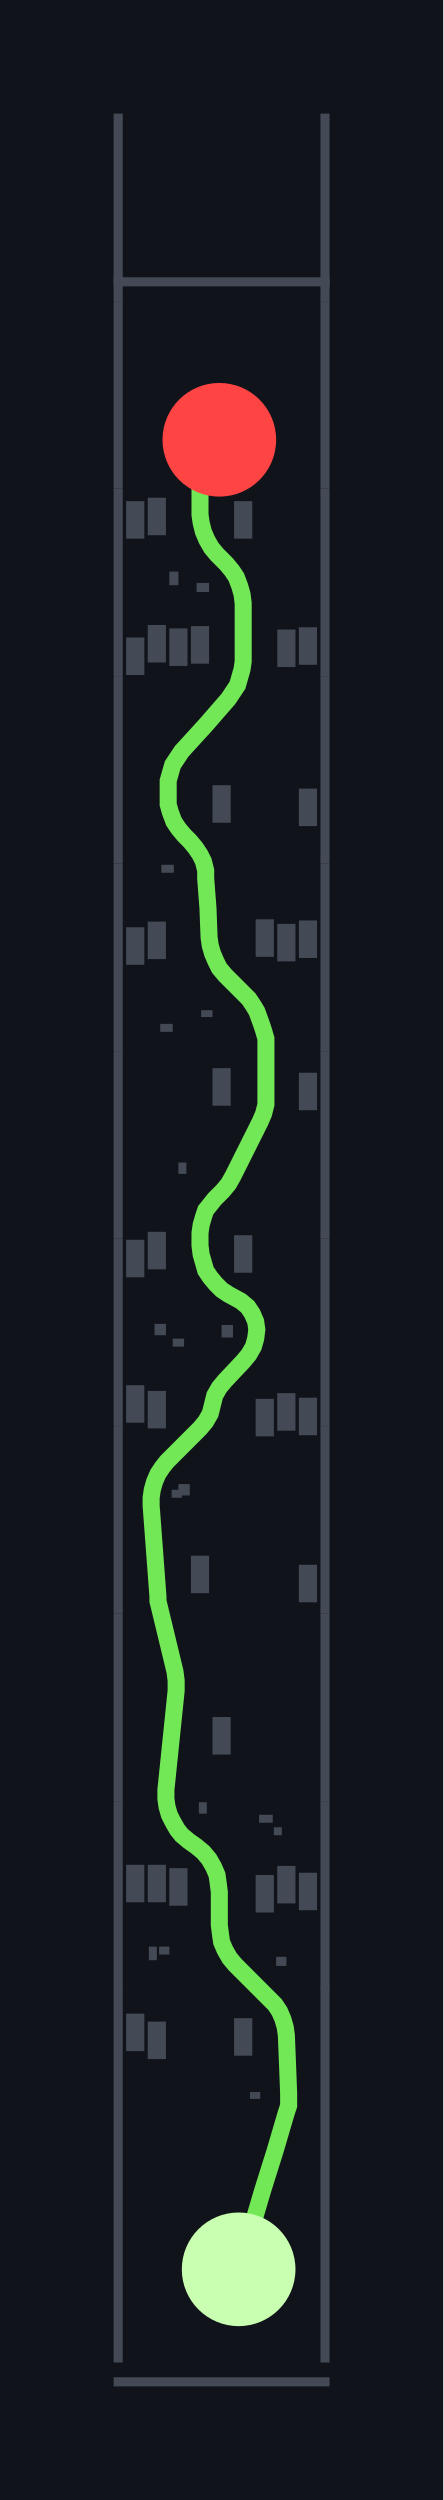
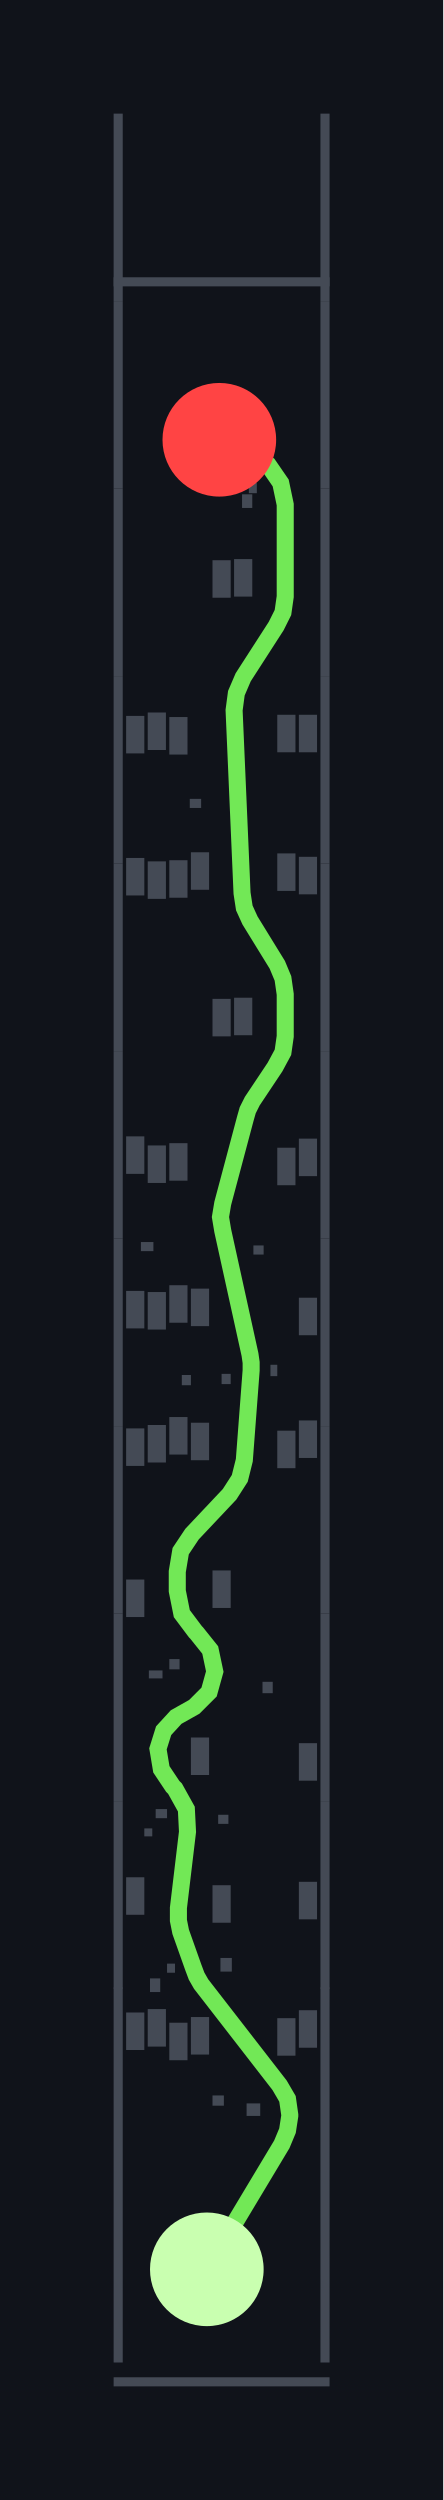
<svg xmlns="http://www.w3.org/2000/svg" width="39" height="220" viewBox="0 0 39 220">
  <rect x="0" y="0" width="39" height="220" fill="#10131a" />
  <rect x="10" y="191.4" width="0.8" height="16.5" fill="#444a55" />
  <rect x="28.2" y="191.4" width="0.8" height="16.5" fill="#444a55" />
  <rect x="10" y="174.9" width="0.8" height="16.5" fill="#444a55" />
  <rect x="28.2" y="174.9" width="0.8" height="16.5" fill="#444a55" />
  <rect x="10" y="158.5" width="0.8" height="16.5" fill="#444a55" />
  <rect x="28.2" y="158.5" width="0.8" height="16.5" fill="#444a55" />
  <rect x="10" y="142" width="0.8" height="16.5" fill="#444a55" />
  <rect x="28.2" y="142" width="0.8" height="16.5" fill="#444a55" />
  <rect x="10" y="125.5" width="0.8" height="16.5" fill="#444a55" />
  <rect x="28.2" y="125.5" width="0.8" height="16.5" fill="#444a55" />
  <rect x="10" y="109" width="0.8" height="16.5" fill="#444a55" />
  <rect x="28.2" y="109" width="0.8" height="16.5" fill="#444a55" />
  <rect x="10" y="92.5" width="0.8" height="16.5" fill="#444a55" />
  <rect x="28.2" y="92.5" width="0.8" height="16.5" fill="#444a55" />
  <rect x="10" y="76" width="0.8" height="16.5" fill="#444a55" />
  <rect x="28.2" y="76" width="0.8" height="16.5" fill="#444a55" />
  <rect x="10" y="59.5" width="0.8" height="16.5" fill="#444a55" />
  <rect x="28.2" y="59.5" width="0.8" height="16.5" fill="#444a55" />
  <rect x="10" y="43" width="0.8" height="16.5" fill="#444a55" />
  <rect x="28.2" y="43" width="0.8" height="16.5" fill="#444a55" />
  <rect x="10" y="26.5" width="0.8" height="16.5" fill="#444a55" />
  <rect x="28.2" y="26.5" width="0.8" height="16.5" fill="#444a55" />
  <rect x="10" y="10" width="0.8" height="16.5" fill="#444a55" />
  <rect x="28.2" y="10" width="0.8" height="16.5" fill="#444a55" />
  <rect x="10" y="209.2" width="19" height="0.8" fill="#444a55" />
  <rect x="10" y="24.4" width="19" height="0.8" fill="#444a55" />
-   <rect x="11.1" y="177.2" width="1.6" height="3.3" fill="#444a55" />
-   <rect x="13" y="177.9" width="1.6" height="3.3" fill="#444a55" />
-   <rect x="20.6" y="177.6" width="1.6" height="3.3" fill="#444a55" />
-   <rect x="11.1" y="164.1" width="1.6" height="3.3" fill="#444a55" />
-   <rect x="13" y="164.1" width="1.6" height="3.3" fill="#444a55" />
-   <rect x="14.9" y="164.4" width="1.6" height="3.3" fill="#444a55" />
-   <rect x="22.5" y="165" width="1.6" height="3.3" fill="#444a55" />
-   <rect x="24.4" y="164.2" width="1.6" height="3.3" fill="#444a55" />
-   <rect x="26.3" y="164.8" width="1.6" height="3.3" fill="#444a55" />
-   <rect x="18.7" y="151.1" width="1.6" height="3.3" fill="#444a55" />
-   <rect x="16.8" y="136.9" width="1.6" height="3.3" fill="#444a55" />
-   <rect x="26.3" y="137.7" width="1.6" height="3.3" fill="#444a55" />
-   <rect x="11.1" y="121.9" width="1.6" height="3.3" fill="#444a55" />
-   <rect x="13" y="122.4" width="1.6" height="3.3" fill="#444a55" />
-   <rect x="22.5" y="123.1" width="1.6" height="3.3" fill="#444a55" />
-   <rect x="24.4" y="122.6" width="1.6" height="3.3" fill="#444a55" />
-   <rect x="26.3" y="123" width="1.6" height="3.3" fill="#444a55" />
-   <rect x="11.1" y="109.1" width="1.6" height="3.3" fill="#444a55" />
-   <rect x="13" y="108.4" width="1.6" height="3.3" fill="#444a55" />
-   <rect x="20.6" y="108.7" width="1.6" height="3.3" fill="#444a55" />
-   <rect x="18.7" y="94" width="1.6" height="3.3" fill="#444a55" />
-   <rect x="26.3" y="94.4" width="1.6" height="3.3" fill="#444a55" />
-   <rect x="11.1" y="81.6" width="1.6" height="3.3" fill="#444a55" />
-   <rect x="13" y="81.1" width="1.6" height="3.3" fill="#444a55" />
-   <rect x="22.5" y="80.9" width="1.6" height="3.3" fill="#444a55" />
-   <rect x="24.4" y="81.3" width="1.6" height="3.3" fill="#444a55" />
-   <rect x="26.3" y="81" width="1.6" height="3.3" fill="#444a55" />
-   <rect x="18.7" y="69.1" width="1.6" height="3.3" fill="#444a55" />
-   <rect x="26.3" y="69.4" width="1.6" height="3.3" fill="#444a55" />
-   <rect x="11.1" y="56.1" width="1.6" height="3.3" fill="#444a55" />
-   <rect x="13" y="55" width="1.6" height="3.3" fill="#444a55" />
-   <rect x="14.9" y="55.3" width="1.6" height="3.3" fill="#444a55" />
-   <rect x="16.8" y="55.1" width="1.6" height="3.3" fill="#444a55" />
-   <rect x="24.4" y="55.4" width="1.6" height="3.3" fill="#444a55" />
-   <rect x="26.3" y="55.2" width="1.6" height="3.3" fill="#444a55" />
-   <rect x="11.1" y="44.1" width="1.6" height="3.3" fill="#444a55" />
-   <rect x="13" y="43.8" width="1.6" height="3.3" fill="#444a55" />
-   <rect x="20.6" y="44.1" width="1.6" height="3.3" fill="#444a55" />
-   <rect x="22" y="184.1" width="0.9" height="0.6" fill="#444a55" />
-   <rect x="24.3" y="172.2" width="0.9" height="0.8" fill="#444a55" />
-   <rect x="14" y="171.3" width="0.9" height="0.7" fill="#444a55" />
-   <rect x="13.1" y="171.3" width="0.7" height="1.2" fill="#444a55" />
-   <rect x="24.1" y="160.8" width="0.7" height="0.7" fill="#444a55" />
-   <rect x="22.8" y="159.7" width="1.2" height="0.7" fill="#444a55" />
-   <rect x="17.5" y="158.6" width="0.7" height="1" fill="#444a55" />
-   <rect x="15.1" y="131.1" width="0.9" height="0.7" fill="#444a55" />
-   <rect x="15.7" y="130.6" width="1" height="1" fill="#444a55" />
-   <rect x="15.2" y="117.8" width="1" height="0.7" fill="#444a55" />
-   <rect x="13.6" y="116.5" width="1" height="1" fill="#444a55" />
-   <rect x="19.5" y="116.6" width="1" height="1.1" fill="#444a55" />
-   <rect x="15.7" y="102.3" width="0.7" height="1" fill="#444a55" />
-   <rect x="14.1" y="90.1" width="1.1" height="0.7" fill="#444a55" />
-   <rect x="17.7" y="88.9" width="1" height="0.6" fill="#444a55" />
-   <rect x="14.2" y="76.1" width="1.1" height="0.7" fill="#444a55" />
-   <rect x="14.9" y="50.3" width="0.8" height="1.2" fill="#444a55" />
-   <rect x="17.3" y="51.3" width="1.1" height="0.8" fill="#444a55" />
-   <polyline points="21,199.7 22.1,196.2 23.1,192.8 24.2,189.3 25.2,185.9 25.4,185.3 25.4,184.8 25.4,184.2 25.3,181.6 25.2,179.1 25.1,178.4 24.9,177.7 24.6,177 24.2,176.4 23.7,175.9 22.2,174.4 20.7,172.9 20.2,172.3 19.8,171.6 19.5,170.9 19.4,170.2 19.3,169.4 19.3,166.5 19.2,165.7 19.1,165 18.8,164.3 18.4,163.6 17.9,163 17.3,162.5 16.6,162 16,161.5 15.6,161 15.2,160.3 14.9,159.7 14.7,159 14.6,158.3 14.6,157.5 14.9,154.6 15.2,151.7 15.5,148.8 15.5,147.9 15.4,147.1 14.7,144.2 14,141.3 13.9,140.9 13.9,140.5 13.6,136.5 13.3,132.5 13.3,131.8 13.4,131.1 13.6,130.4 13.9,129.7 14.3,129.1 14.7,128.6 17.6,125.7 18.1,125.1 18.5,124.4 18.7,123.6 18.7,123.6 18.9,122.8 19.3,122.1 19.8,121.5 21.4,119.8 21.9,119.2 22.3,118.5 22.5,117.8 22.6,117 22.6,117 22.5,116.3 22.2,115.6 21.8,115 21.2,114.5 20.1,113.9 19.5,113.5 19,113 18.5,112.4 18.1,111.8 17.9,111.1 17.7,110.4 17.6,109.6 17.6,108.5 17.7,107.8 17.9,107.1 18.1,106.5 18.5,106 18.9,105.5 19.6,104.8 20.1,104.2 20.5,103.5 21.7,101.1 22.9,98.7 23.2,98 23.4,97.2 23.4,96.5 23.4,94.3 23.4,92 23.4,91.4 23.2,90.7 23,90.1 22.6,89 22.3,88.5 21.9,87.9 21.5,87.5 19.8,85.8 19.3,85.2 19,84.6 18.7,83.9 18.5,83.2 18.4,82.5 18.3,79.9 18.1,77.3 18.1,76.6 17.9,75.8 17.6,75.2 17.2,74.6 16.7,74 16.2,73.5 15.7,72.9 15.3,72.3 15,71.5 14.8,70.8 14.8,70 14.8,69.4 14.8,68.7 15,68 15.2,67.3 15.6,66.7 16,66.1 18.1,63.8 20.1,61.5 20.5,60.9 20.9,60.3 21.1,59.6 21.3,58.9 21.4,58.2 21.4,55.7 21.4,53.1 21.3,52.3 21.1,51.6 20.8,50.8 20.4,50.2 19.9,49.6 19.1,48.8 18.6,48.2 18.2,47.5 17.9,46.8 17.7,46 17.6,45.3 17.6,42.6 17.7,41.9 17.9,41.2 18.1,40.5 18.5,39.9 19.3,38.7" fill="none" stroke="#7dff5c" stroke-width="1.5" stroke-opacity="0.9" />
-   <circle cx="21" cy="199.7" r="5" fill="#c9ffb0" />
+   <rect x="11.1" y="177.1" width="1.6" height="3.3" fill="#444a55" />
+   <rect x="13" y="176.8" width="1.6" height="3.3" fill="#444a55" />
+   <rect x="14.9" y="178" width="1.6" height="3.3" fill="#444a55" />
+   <rect x="16.8" y="177.5" width="1.6" height="3.3" fill="#444a55" />
+   <rect x="24.4" y="177.6" width="1.6" height="3.3" fill="#444a55" />
+   <rect x="26.3" y="176.9" width="1.6" height="3.3" fill="#444a55" />
+   <rect x="11.1" y="165.2" width="1.6" height="3.3" fill="#444a55" />
+   <rect x="18.7" y="165.9" width="1.6" height="3.3" fill="#444a55" />
+   <rect x="26.3" y="165.6" width="1.6" height="3.3" fill="#444a55" />
+   <rect x="16.8" y="152.9" width="1.6" height="3.3" fill="#444a55" />
+   <rect x="26.3" y="153.4" width="1.6" height="3.3" fill="#444a55" />
+   <rect x="11.1" y="139" width="1.6" height="3.3" fill="#444a55" />
+   <rect x="18.7" y="138.2" width="1.6" height="3.3" fill="#444a55" />
+   <rect x="11.1" y="125.7" width="1.6" height="3.3" fill="#444a55" />
+   <rect x="13" y="125.4" width="1.6" height="3.3" fill="#444a55" />
+   <rect x="14.9" y="124.7" width="1.6" height="3.3" fill="#444a55" />
+   <rect x="16.8" y="125.2" width="1.6" height="3.3" fill="#444a55" />
+   <rect x="24.4" y="125.9" width="1.6" height="3.3" fill="#444a55" />
+   <rect x="26.3" y="125" width="1.6" height="3.3" fill="#444a55" />
+   <rect x="11.1" y="113.6" width="1.6" height="3.3" fill="#444a55" />
+   <rect x="13" y="113.7" width="1.6" height="3.3" fill="#444a55" />
+   <rect x="14.9" y="113.1" width="1.6" height="3.3" fill="#444a55" />
+   <rect x="16.8" y="113.4" width="1.6" height="3.3" fill="#444a55" />
+   <rect x="26.3" y="114.2" width="1.6" height="3.3" fill="#444a55" />
+   <rect x="11.1" y="100" width="1.6" height="3.3" fill="#444a55" />
+   <rect x="13" y="100.8" width="1.6" height="3.3" fill="#444a55" />
+   <rect x="14.9" y="100.6" width="1.6" height="3.3" fill="#444a55" />
+   <rect x="24.4" y="101" width="1.6" height="3.3" fill="#444a55" />
+   <rect x="26.3" y="100.2" width="1.6" height="3.3" fill="#444a55" />
+   <rect x="18.7" y="87.9" width="1.6" height="3.3" fill="#444a55" />
+   <rect x="20.6" y="87.8" width="1.6" height="3.3" fill="#444a55" />
+   <rect x="11.1" y="75.5" width="1.6" height="3.3" fill="#444a55" />
+   <rect x="13" y="75.8" width="1.6" height="3.3" fill="#444a55" />
+   <rect x="14.9" y="75.7" width="1.6" height="3.3" fill="#444a55" />
+   <rect x="16.8" y="75" width="1.6" height="3.3" fill="#444a55" />
+   <rect x="24.4" y="75.1" width="1.6" height="3.3" fill="#444a55" />
+   <rect x="26.3" y="75.4" width="1.6" height="3.3" fill="#444a55" />
+   <rect x="11.1" y="63" width="1.6" height="3.3" fill="#444a55" />
+   <rect x="13" y="62.7" width="1.6" height="3.3" fill="#444a55" />
+   <rect x="14.9" y="63.1" width="1.6" height="3.3" fill="#444a55" />
+   <rect x="24.4" y="62.9" width="1.6" height="3.3" fill="#444a55" />
+   <rect x="26.3" y="62.9" width="1.6" height="3.3" fill="#444a55" />
+   <rect x="18.7" y="49.3" width="1.6" height="3.3" fill="#444a55" />
+   <rect x="20.6" y="49.2" width="1.6" height="3.3" fill="#444a55" />
+   <rect x="21.7" y="185.1" width="1.2" height="1.1" fill="#444a55" />
+   <rect x="18.7" y="184.4" width="1" height="0.9" fill="#444a55" />
+   <rect x="13.2" y="174.1" width="0.9" height="1.2" fill="#444a55" />
+   <rect x="14.7" y="172.8" width="0.7" height="0.8" fill="#444a55" />
+   <rect x="19.4" y="172.3" width="1" height="1.2" fill="#444a55" />
+   <rect x="19.2" y="159.7" width="0.9" height="0.8" fill="#444a55" />
+   <rect x="12.7" y="160.9" width="0.7" height="0.7" fill="#444a55" />
+   <rect x="13.7" y="159.2" width="1" height="0.8" fill="#444a55" />
+   <rect x="14.9" y="146" width="0.9" height="0.9" fill="#444a55" />
+   <rect x="13.1" y="147" width="1.2" height="0.7" fill="#444a55" />
+   <rect x="23.1" y="148" width="0.9" height="1" fill="#444a55" />
+   <rect x="23.8" y="120.1" width="0.6" height="1" fill="#444a55" />
+   <rect x="19.5" y="120.9" width="0.8" height="0.9" fill="#444a55" />
+   <rect x="16" y="121" width="0.8" height="0.9" fill="#444a55" />
+   <rect x="22.3" y="109.6" width="0.9" height="0.8" fill="#444a55" />
+   <rect x="12.4" y="109.3" width="1.1" height="0.8" fill="#444a55" />
+   <rect x="16.7" y="70.3" width="1" height="0.8" fill="#444a55" />
+   <rect x="21.9" y="42.5" width="0.7" height="0.9" fill="#444a55" />
+   <rect x="21.3" y="43.5" width="0.9" height="1.2" fill="#444a55" />
+   <polyline points="18.2,199.7 24.8,188.7 25.3,187.5 25.5,186.2 25.5,186.1 25.3,184.7 24.6,183.5 17.7,174.6 17.3,173.9 17,173.1 15.9,170 15.7,169 15.7,167.9 16.5,161.2 16.4,159.2 15.4,157.4 15.2,157.2 14.2,155.7 13.9,153.9 13.9,153.9 14.4,152.3 15.5,151.1 17.1,150.2 18.4,148.9 18.9,147.1 18.9,147.1 18.5,145.2 17.3,143.7 17.2,143.6 16,142 15.6,140 15.6,138.3 15.9,136.5 16.9,135 20.2,131.5 21.1,130.1 21.5,128.5 22.1,120.6 22.1,119.9 22,119.2 19.6,108.3 19.4,107.1 19.6,105.9 21.6,98.4 21.8,97.7 22.2,96.9 24.2,93.9 24.9,92.6 25.1,91.2 25.1,87.5 24.9,86.1 24.4,84.9 22,81 21.5,79.9 21.3,78.6 20.6,62.5 20.8,61 21.4,59.6 24.3,55.1 24.9,53.9 25.1,52.5 25.1,44.4 24.7,42.5 23.6,40.9 22.1,39.8 19.3,38.7" fill="none" stroke="#7dff5c" stroke-width="1.5" stroke-opacity="0.9" />
+   <circle cx="18.2" cy="199.7" r="5" fill="#c9ffb0" />
  <circle cx="19.3" cy="38.7" r="5" fill="#ff4444" />
</svg>
